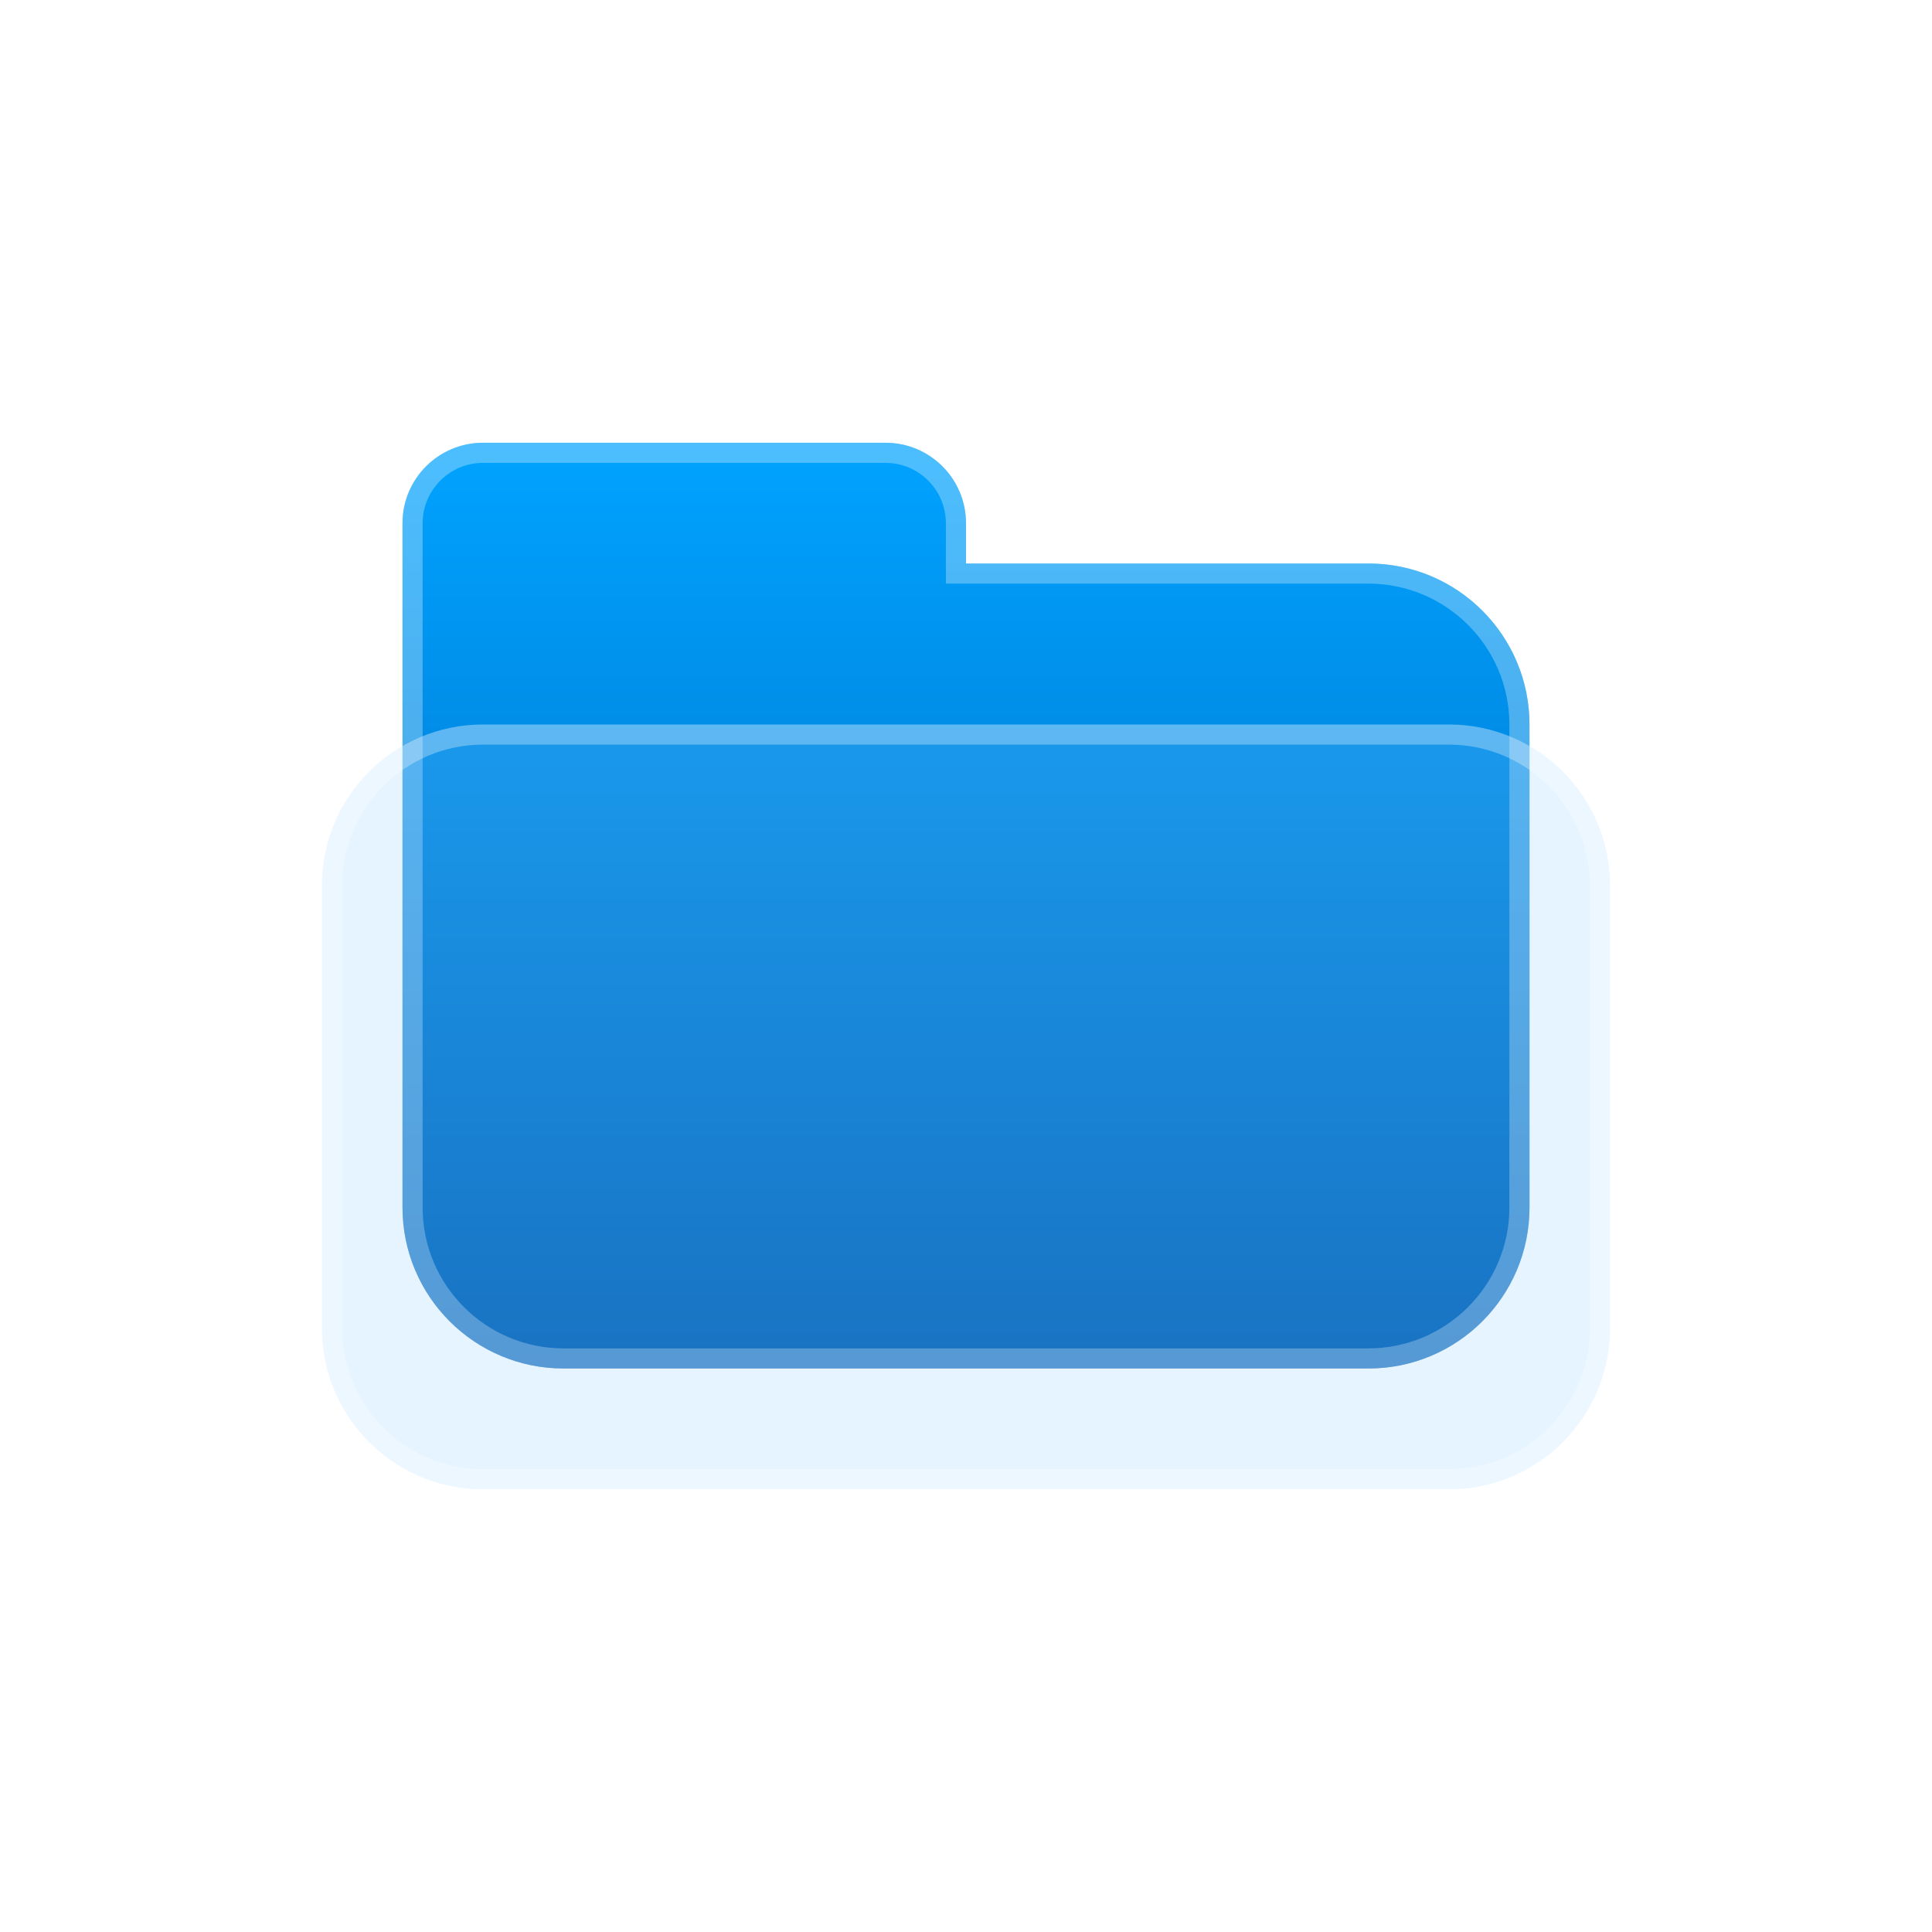
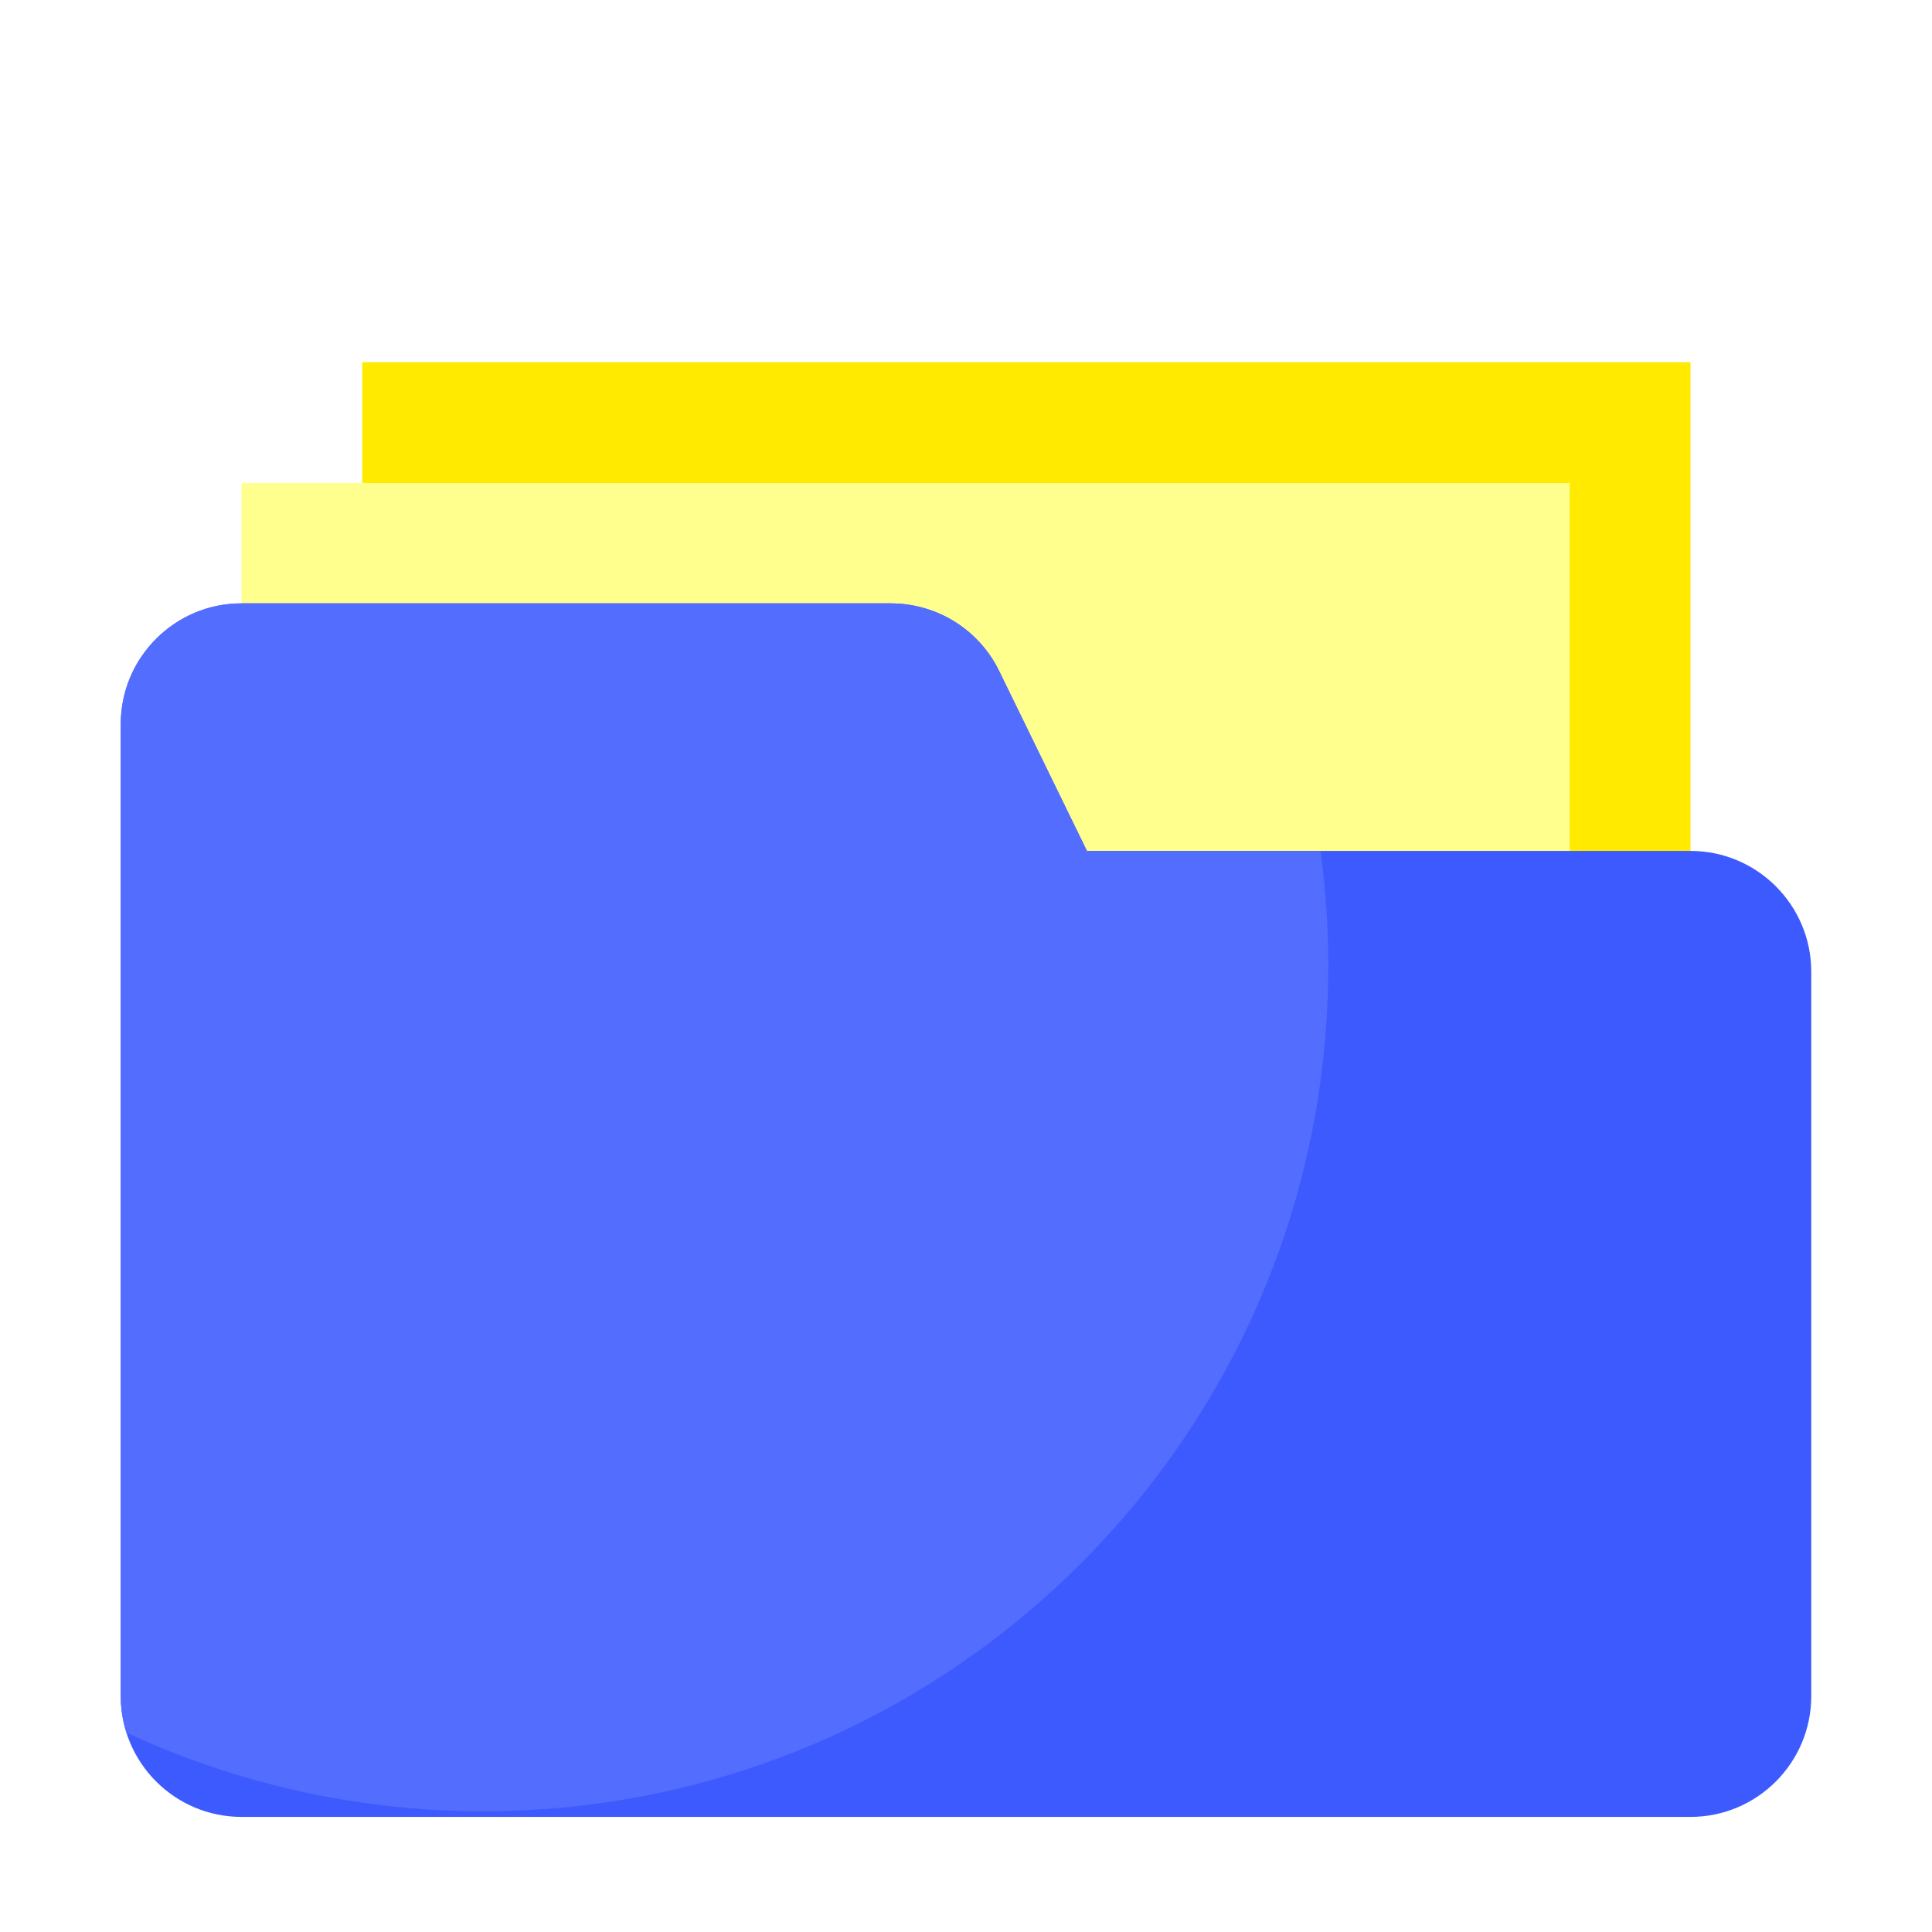
- <svg xmlns="http://www.w3.org/2000/svg" width="800px" height="800px" viewBox="0 0 48 48">
-   <defs>
-     <linearGradient id="linear-gradient" x1="0.5" x2="0.5" y2="1" gradientUnits="objectBoundingBox">
-       <stop offset="0" stop-color="#00a3ff" />
-       <stop offset="1" stop-color="#005db3" />
-     </linearGradient>
-     <clipPath id="clip-Folder">
-       <rect width="48" height="48" />
-     </clipPath>
-   </defs>
-   <g id="Folder" clip-path="url(#clip-Folder)">
-     <rect width="48" height="48" fill="rgba(255,255,255,0)" />
-     <g id="Folder-2" data-name="Folder" transform="translate(8 11)">
-       <g id="Icon" transform="translate(2)" stroke-miterlimit="10" fill="url(#linear-gradient)">
-         <path d="M4,23a4,4,0,0,1-4-4V2A2,2,0,0,1,2,0H12a2,2,0,0,1,2,2V3H24a4,4,0,0,1,4,4V19a4,4,0,0,1-4,4Z" stroke="none" />
-         <path d="M 24 22.5 C 25.93 22.5 27.5 20.93 27.5 19 L 27.5 7 C 27.5 5.07 25.93 3.5 24 3.5 L 14 3.5 L 13.5 3.5 L 13.5 3 L 13.5 2 C 13.5 1.173 12.827 0.5 12 0.5 L 2 0.5 C 1.173 0.5 0.5 1.173 0.5 2 L 0.5 7 L 0.5 19 C 0.5 20.93 2.07 22.5 4 22.5 L 24 22.5 M 24 23 L 4 23 C 1.791 23 4.089355343239731e-07 21.209 4.089355343239731e-07 19 L 4.089355343239731e-07 7 L 4.089355343239731e-07 2 C 4.089355343239731e-07 0.896 0.896 2.716064386731887e-07 2 2.716064386731887e-07 L 12 2.716064386731887e-07 C 13.105 2.716064386731887e-07 14 0.896 14 2 L 14 3 L 24 3 C 26.209 3 28 4.791 28 7 L 28 19 C 28 21.209 26.209 23 24 23 Z" stroke="none" fill="rgba(255,255,255,0.3)" />
-       </g>
-       <g id="Icon-2" data-name="Icon" transform="translate(0 7)" fill="rgba(125,204,255,0.2)" stroke-miterlimit="10">
-         <path d="M4,0H28a4,4,0,0,1,4,4V15a4,4,0,0,1-4,4H4a4,4,0,0,1-4-4V4A4,4,0,0,1,4,0Z" stroke="none" />
-         <path d="M 4 0.5 C 2.07 0.5 0.5 2.07 0.5 4 L 0.5 15 C 0.5 16.93 2.07 18.5 4 18.5 L 28 18.5 C 29.93 18.5 31.5 16.93 31.5 15 L 31.5 4 C 31.5 2.07 29.93 0.5 28 0.5 L 4 0.5 M 4 0 L 28 0 C 30.209 0 32 1.791 32 4 L 32 15 C 32 17.209 30.209 19 28 19 L 4 19 C 1.791 19 0 17.209 0 15 L 0 4 C 0 1.791 1.791 0 4 0 Z" stroke="none" fill="rgba(255,255,255,0.3)" />
-       </g>
-     </g>
-   </g>
+ <svg xmlns="http://www.w3.org/2000/svg" width="800px" height="800px" viewBox="0 0 1024 1024" class="icon" version="1.1">
+   <path d="M242.3 743.4h603.4c27.8 0 50.3-22.5 50.3-50.3V192H192v501.1c0 27.8 22.5 50.3 50.3 50.3z" fill="#FFEA00" />
+   <path d="M178.3 807.4h603.4c27.8 0 50.3-22.5 50.3-50.3V256H128v501.1c0 27.8 22.5 50.3 50.3 50.3z" fill="#FFFF8D" />
+   <path d="M960 515v384c0 35.3-28.7 64-64 64H128c-35.3 0-64-28.7-64-64V383.8c0-35.3 28.7-64 64-64h344.1c24.5 0 46.8 13.9 57.5 35.9l46.5 95.3H896c35.3 0 64 28.7 64 64z" fill="#3D5AFE" />
+   <path d="M704 512c0-20.7-1.4-41.1-4.1-61H576.1l-46.5-95.3c-10.7-22-33.1-35.9-57.5-35.9H128c-35.3 0-64 28.7-64 64V899c0 6.7 1 13.2 3 19.3C124.4 945 188.5 960 256 960c247.4 0 448-200.6 448-448z" fill="#536DFE" />
</svg>
